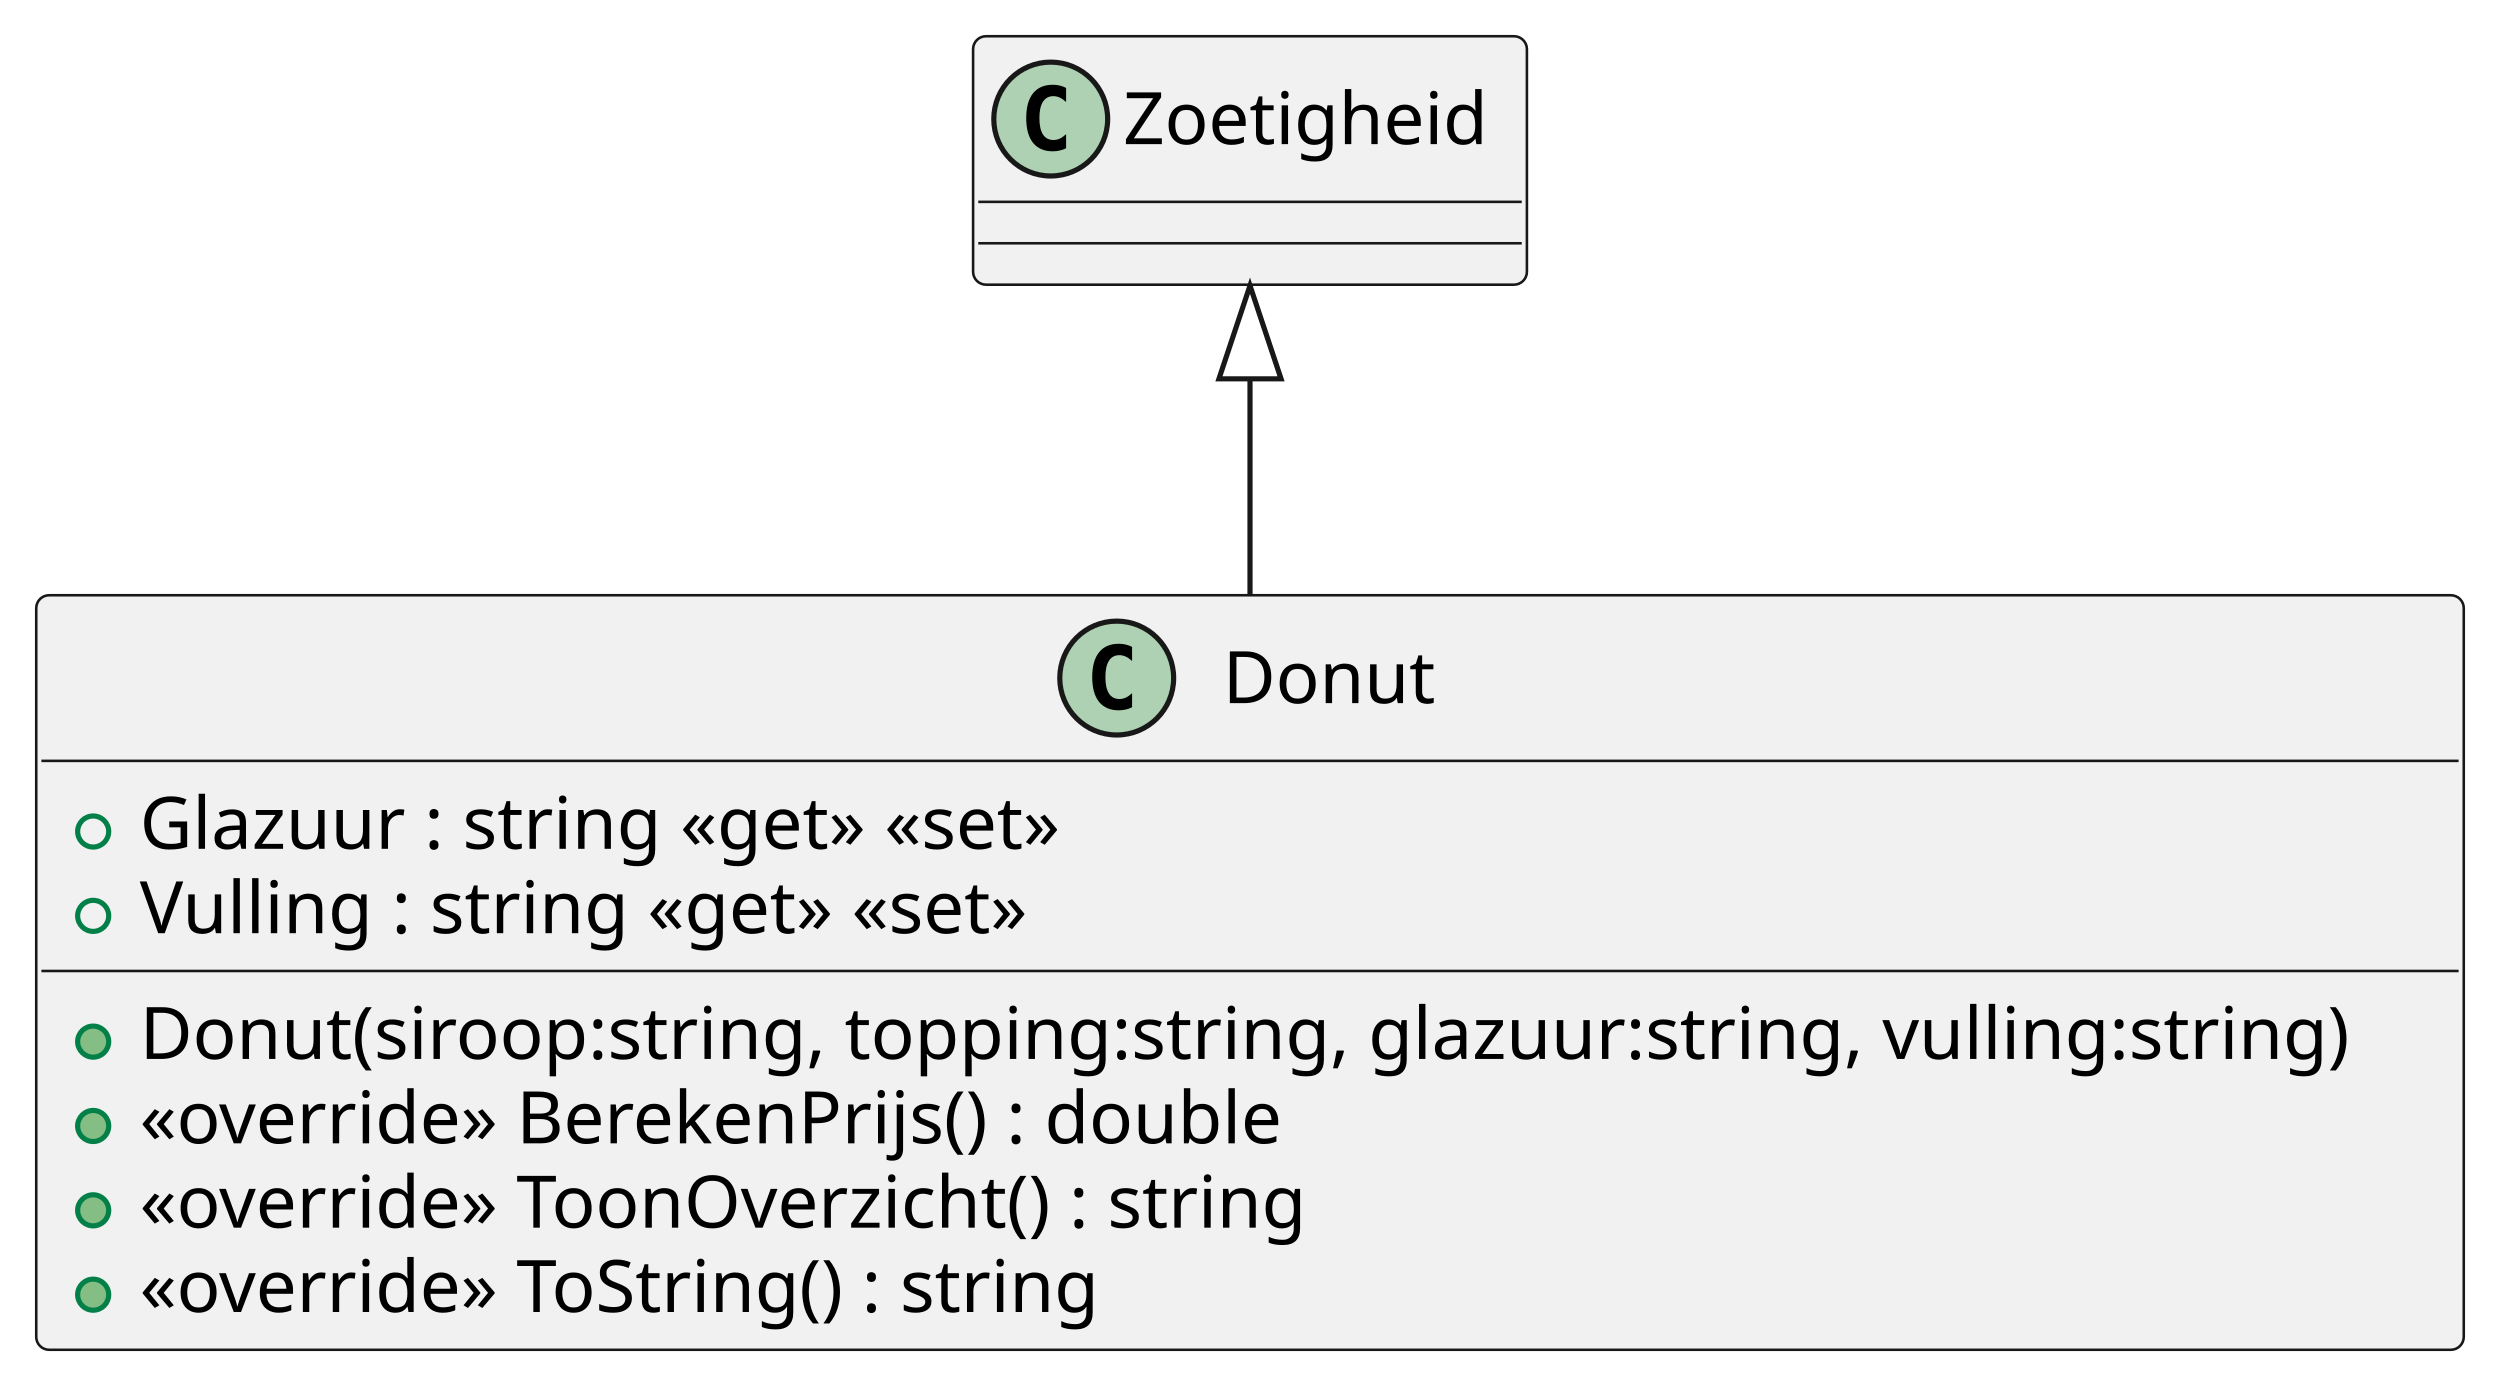
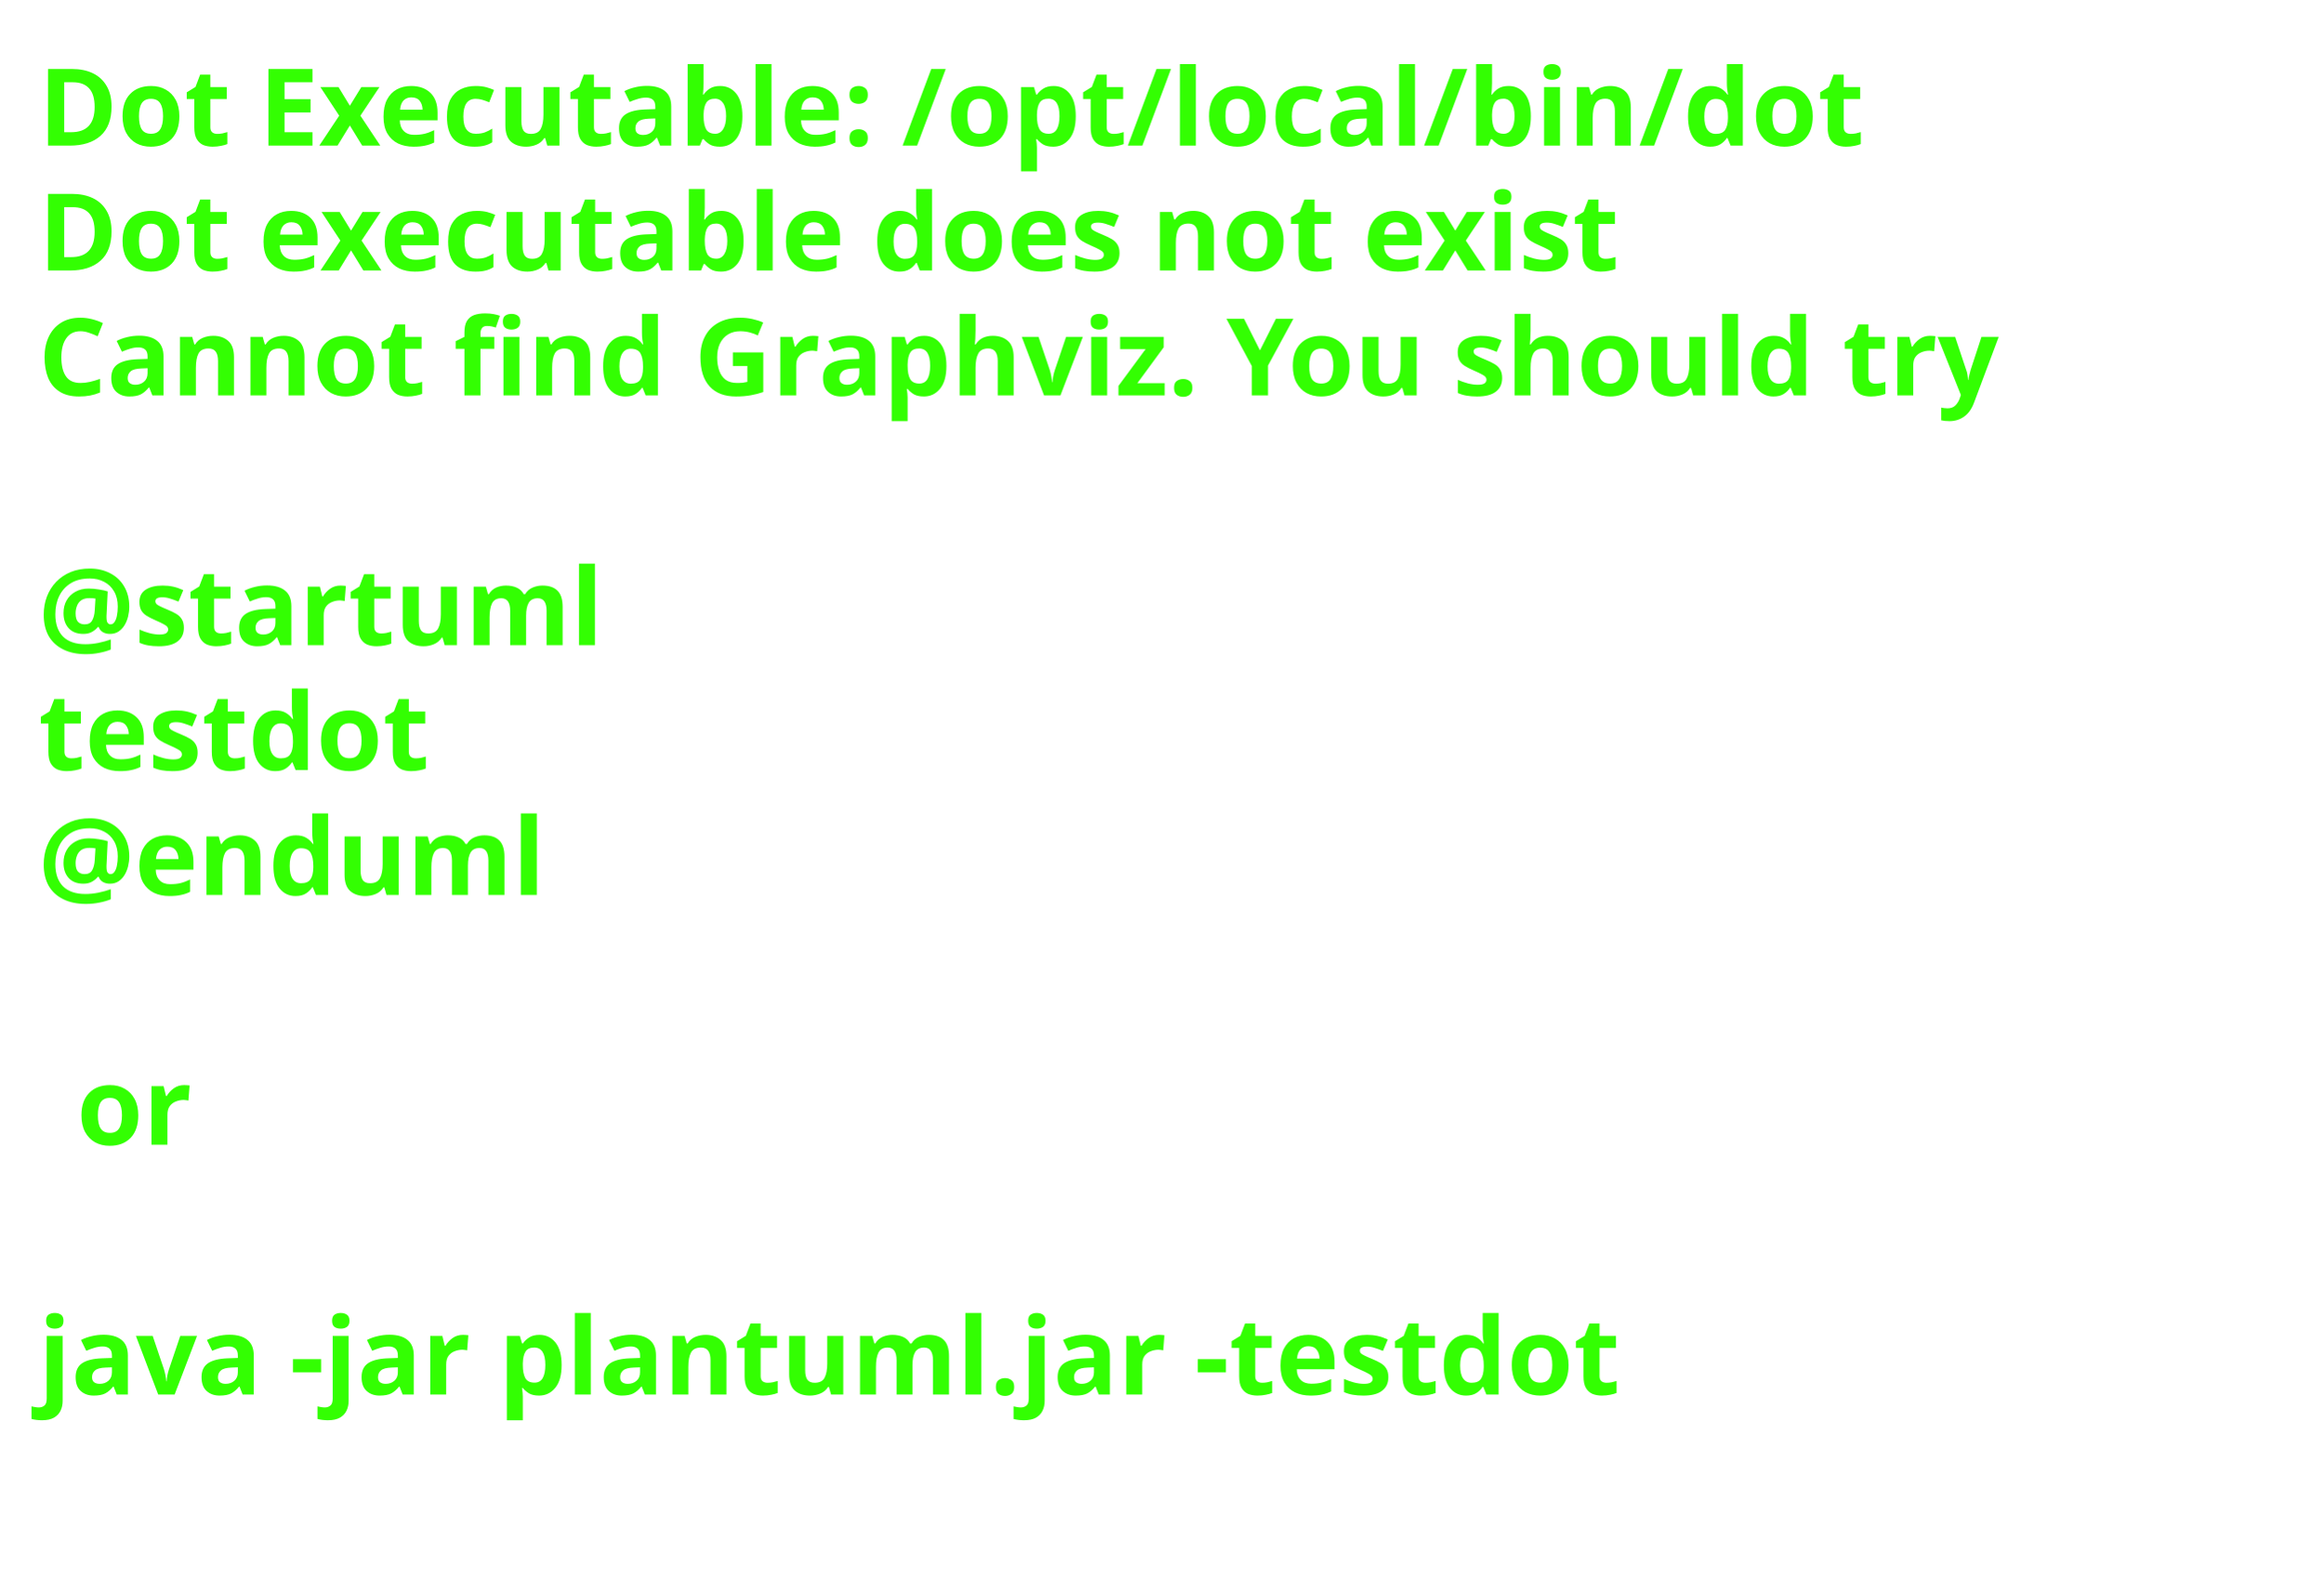
- <svg xmlns="http://www.w3.org/2000/svg" contentStyleType="text/css" height="267px" preserveAspectRatio="none" style="width:483px;height:267px;background:#FFFFFF;" version="1.1" viewBox="0 0 483 267" width="483px" zoomAndPan="magnify">
+ <svg xmlns="http://www.w3.org/2000/svg" contentStyleType="text/css" height="206px" preserveAspectRatio="none" style="width:303px;height:206px;background:#FFFFFF;" version="1.1" viewBox="0 0 303 206" width="303px" zoomAndPan="magnify">
  <defs />
  <g>
-     <g id="elem_Donut">
-       <rect codeLine="1" fill="#F1F1F1" height="145.781" id="Donut" rx="2.5" ry="2.5" style="stroke:#181818;stroke-width:0.5;" width="469" x="7" y="115" />
-       <ellipse cx="215.75" cy="131" fill="#ADD1B2" rx="11" ry="11" style="stroke:#181818;stroke-width:1.0;" />
-       <path d="M218.719,136.641 Q218.141,136.938 217.5,137.078 Q216.859,137.234 216.156,137.234 Q213.656,137.234 212.328,135.594 Q211.016,133.938 211.016,130.812 Q211.016,127.688 212.328,126.031 Q213.656,124.375 216.156,124.375 Q216.859,124.375 217.5,124.531 Q218.156,124.688 218.719,124.984 L218.719,127.703 Q218.094,127.125 217.5,126.859 Q216.906,126.578 216.281,126.578 Q214.938,126.578 214.25,127.656 Q213.562,128.719 213.562,130.812 Q213.562,132.906 214.25,133.984 Q214.938,135.047 216.281,135.047 Q216.906,135.047 217.5,134.781 Q218.094,134.5 218.719,133.922 L218.719,136.641 Z " fill="#000000" />
-       <text fill="#000000" font-family="sans-serif" font-size="14" lengthAdjust="spacing" textLength="43" x="236.25" y="135.847">Donut</text>
-       <line style="stroke:#181818;stroke-width:0.5;" x1="8" x2="475" y1="147" y2="147" />
-       <ellipse cx="18" cy="160.648" fill="none" rx="3" ry="3" style="stroke:#038048;stroke-width:1.0;" />
-       <text fill="#000000" font-family="sans-serif" font-size="14" lengthAdjust="spacing" textLength="194" x="27" y="163.995">Glazuur : string «get» «set»</text>
-       <ellipse cx="18" cy="176.945" fill="none" rx="3" ry="3" style="stroke:#038048;stroke-width:1.0;" />
-       <text fill="#000000" font-family="sans-serif" font-size="14" lengthAdjust="spacing" textLength="186" x="27" y="180.292">Vulling : string «get» «set»</text>
-       <line style="stroke:#181818;stroke-width:0.5;" x1="8" x2="475" y1="187.594" y2="187.594" />
-       <ellipse cx="18" cy="201.242" fill="#84BE84" rx="3" ry="3" style="stroke:#038048;stroke-width:1.0;" />
-       <text fill="#000000" font-family="sans-serif" font-size="14" lengthAdjust="spacing" textLength="443" x="27" y="204.589">Donut(siroop:string, topping:string, glazuur:string, vulling:string)</text>
-       <ellipse cx="18" cy="217.539" fill="#84BE84" rx="3" ry="3" style="stroke:#038048;stroke-width:1.0;" />
-       <text fill="#000000" font-family="sans-serif" font-size="14" lengthAdjust="spacing" textLength="236" x="27" y="220.886">«override» BerekenPrijs() : double</text>
-       <ellipse cx="18" cy="233.836" fill="#84BE84" rx="3" ry="3" style="stroke:#038048;stroke-width:1.0;" />
-       <text fill="#000000" font-family="sans-serif" font-size="14" lengthAdjust="spacing" textLength="241" x="27" y="237.183">«override» ToonOverzicht() : string</text>
-       <ellipse cx="18" cy="250.133" fill="#84BE84" rx="3" ry="3" style="stroke:#038048;stroke-width:1.0;" />
-       <text fill="#000000" font-family="sans-serif" font-size="14" lengthAdjust="spacing" textLength="198" x="27" y="253.48">«override» ToString() : string</text>
-     </g>
-     <g id="elem_Zoetigheid">
-       <rect fill="#F1F1F1" height="48" id="Zoetigheid" rx="2.5" ry="2.5" style="stroke:#181818;stroke-width:0.5;" width="107" x="188" y="7" />
-       <ellipse cx="203" cy="23" fill="#ADD1B2" rx="11" ry="11" style="stroke:#181818;stroke-width:1.0;" />
-       <path d="M205.969,28.641 Q205.391,28.938 204.75,29.078 Q204.109,29.234 203.406,29.234 Q200.906,29.234 199.578,27.594 Q198.266,25.938 198.266,22.812 Q198.266,19.688 199.578,18.031 Q200.906,16.375 203.406,16.375 Q204.109,16.375 204.75,16.531 Q205.406,16.688 205.969,16.984 L205.969,19.703 Q205.344,19.125 204.75,18.859 Q204.156,18.578 203.531,18.578 Q202.188,18.578 201.5,19.656 Q200.812,20.719 200.812,22.812 Q200.812,24.906 201.5,25.984 Q202.188,27.047 203.531,27.047 Q204.156,27.047 204.75,26.781 Q205.344,26.5 205.969,25.922 L205.969,28.641 Z " fill="#000000" />
-       <text fill="#000000" font-family="sans-serif" font-size="14" lengthAdjust="spacing" textLength="75" x="217" y="27.847">Zoetigheid</text>
-       <line style="stroke:#181818;stroke-width:0.5;" x1="189" x2="294" y1="39" y2="39" />
-       <line style="stroke:#181818;stroke-width:0.5;" x1="189" x2="294" y1="47" y2="47" />
-     </g>
-     <g id="link_Zoetigheid_Donut">
-       <path codeLine="9" d="M241.5,73.19 C241.5,89.14 241.5,93.26 241.5,114.82 " fill="none" id="Zoetigheid-backto-Donut" style="stroke:#181818;stroke-width:1.0;" />
-       <polygon fill="none" points="241.5,55.19,235.5,73.19,247.5,73.19,241.5,55.19" style="stroke:#181818;stroke-width:1.0;" />
-     </g>
+     <text fill="#33FF02" font-family="sans-serif" font-size="14" font-weight="bold" lengthAdjust="spacing" textLength="261" x="5" y="19">Dot Executable: /opt/local/bin/dot</text>
+     <text fill="#33FF02" font-family="sans-serif" font-size="14" font-weight="bold" lengthAdjust="spacing" textLength="237" x="5" y="35.297">Dot executable does not exist</text>
+     <text fill="#33FF02" font-family="sans-serif" font-size="14" font-weight="bold" lengthAdjust="spacing" textLength="291" x="5" y="51.594">Cannot find Graphviz. You should try</text>
+     <text fill="#33FF02" font-family="sans-serif" font-size="14" font-weight="bold" lengthAdjust="spacing" textLength="5" x="5" y="67.891"> </text>
+     <text fill="#33FF02" font-family="sans-serif" font-size="14" font-weight="bold" lengthAdjust="spacing" textLength="79" x="5" y="84.188">@startuml</text>
+     <text fill="#33FF02" font-family="sans-serif" font-size="14" font-weight="bold" lengthAdjust="spacing" textLength="57" x="5" y="100.484">testdot</text>
+     <text fill="#33FF02" font-family="sans-serif" font-size="14" font-weight="bold" lengthAdjust="spacing" textLength="72" x="5" y="116.781">@enduml</text>
+     <text fill="#33FF02" font-family="sans-serif" font-size="14" font-weight="bold" lengthAdjust="spacing" textLength="5" x="5" y="133.078"> </text>
+     <text fill="#33FF02" font-family="sans-serif" font-size="14" font-weight="bold" lengthAdjust="spacing" textLength="17" x="10" y="149.375">or</text>
+     <text fill="#33FF02" font-family="sans-serif" font-size="14" font-weight="bold" lengthAdjust="spacing" textLength="5" x="5" y="165.672"> </text>
+     <text fill="#33FF02" font-family="sans-serif" font-size="14" font-weight="bold" lengthAdjust="spacing" textLength="227" x="5" y="181.969">java -jar plantuml.jar -testdot</text>
+     <text fill="#33FF02" font-family="sans-serif" font-size="14" font-weight="bold" lengthAdjust="spacing" textLength="5" x="5" y="198.266"> </text>
  </g>
</svg>
